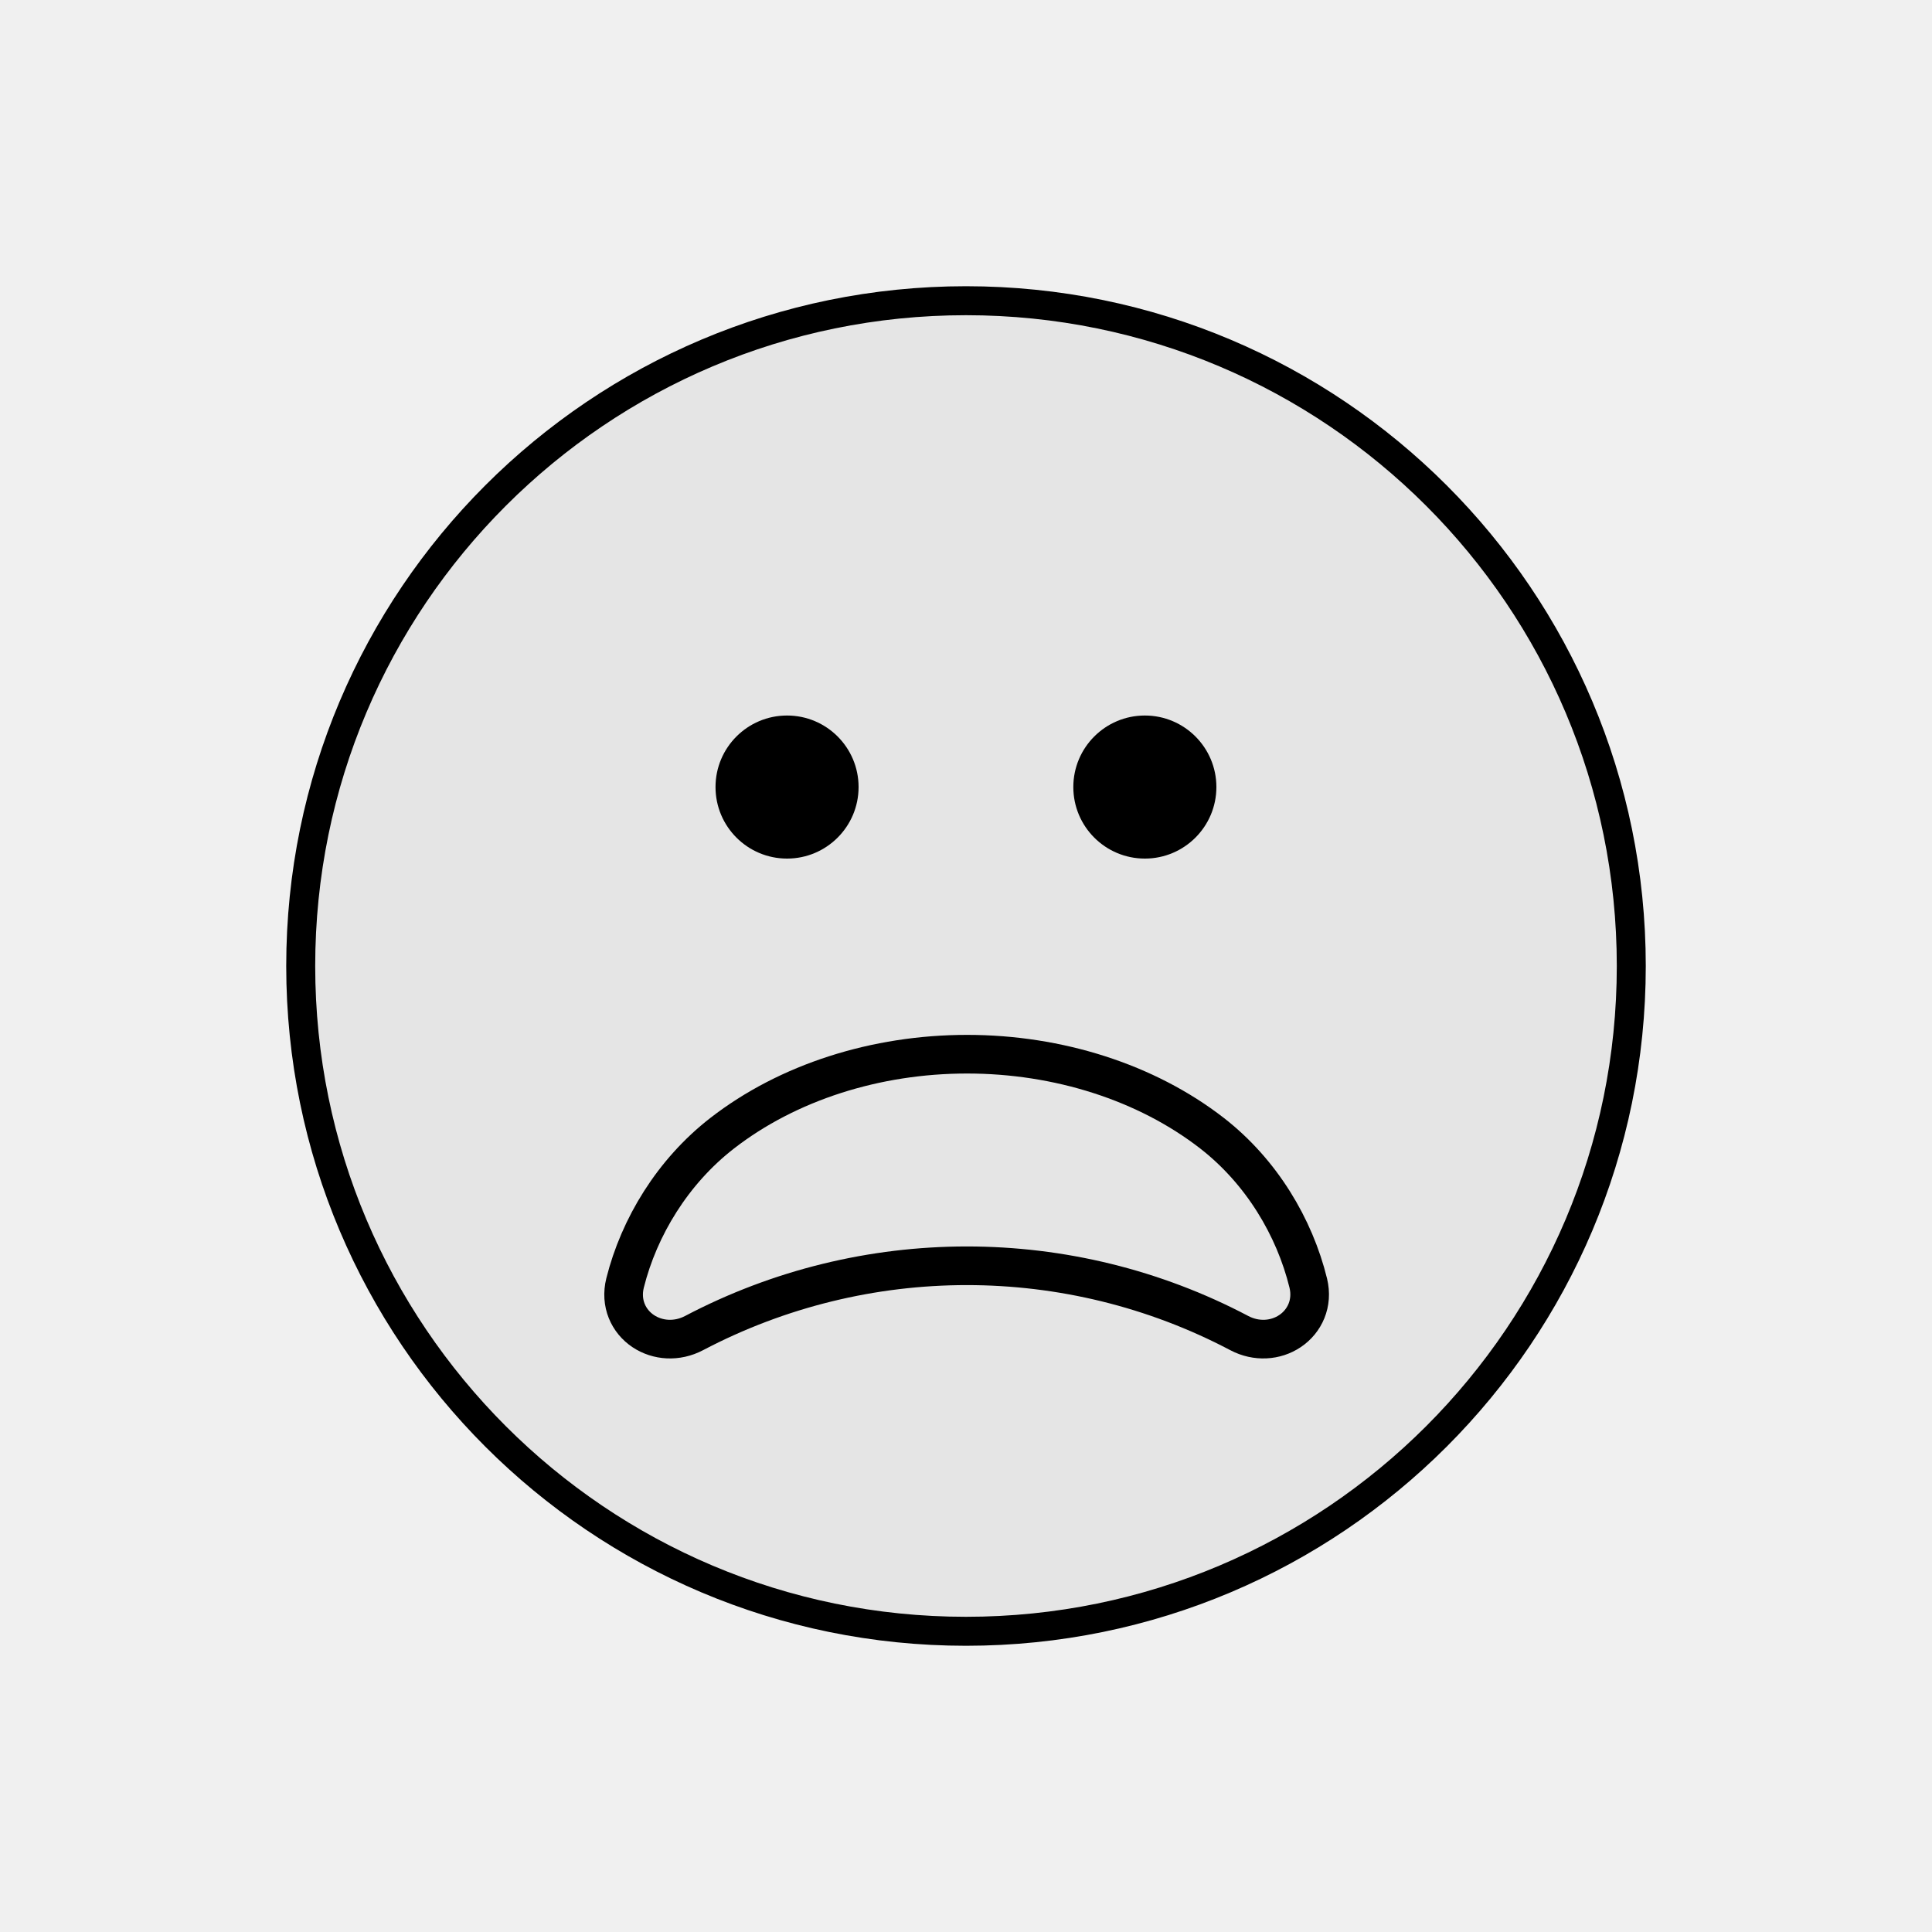
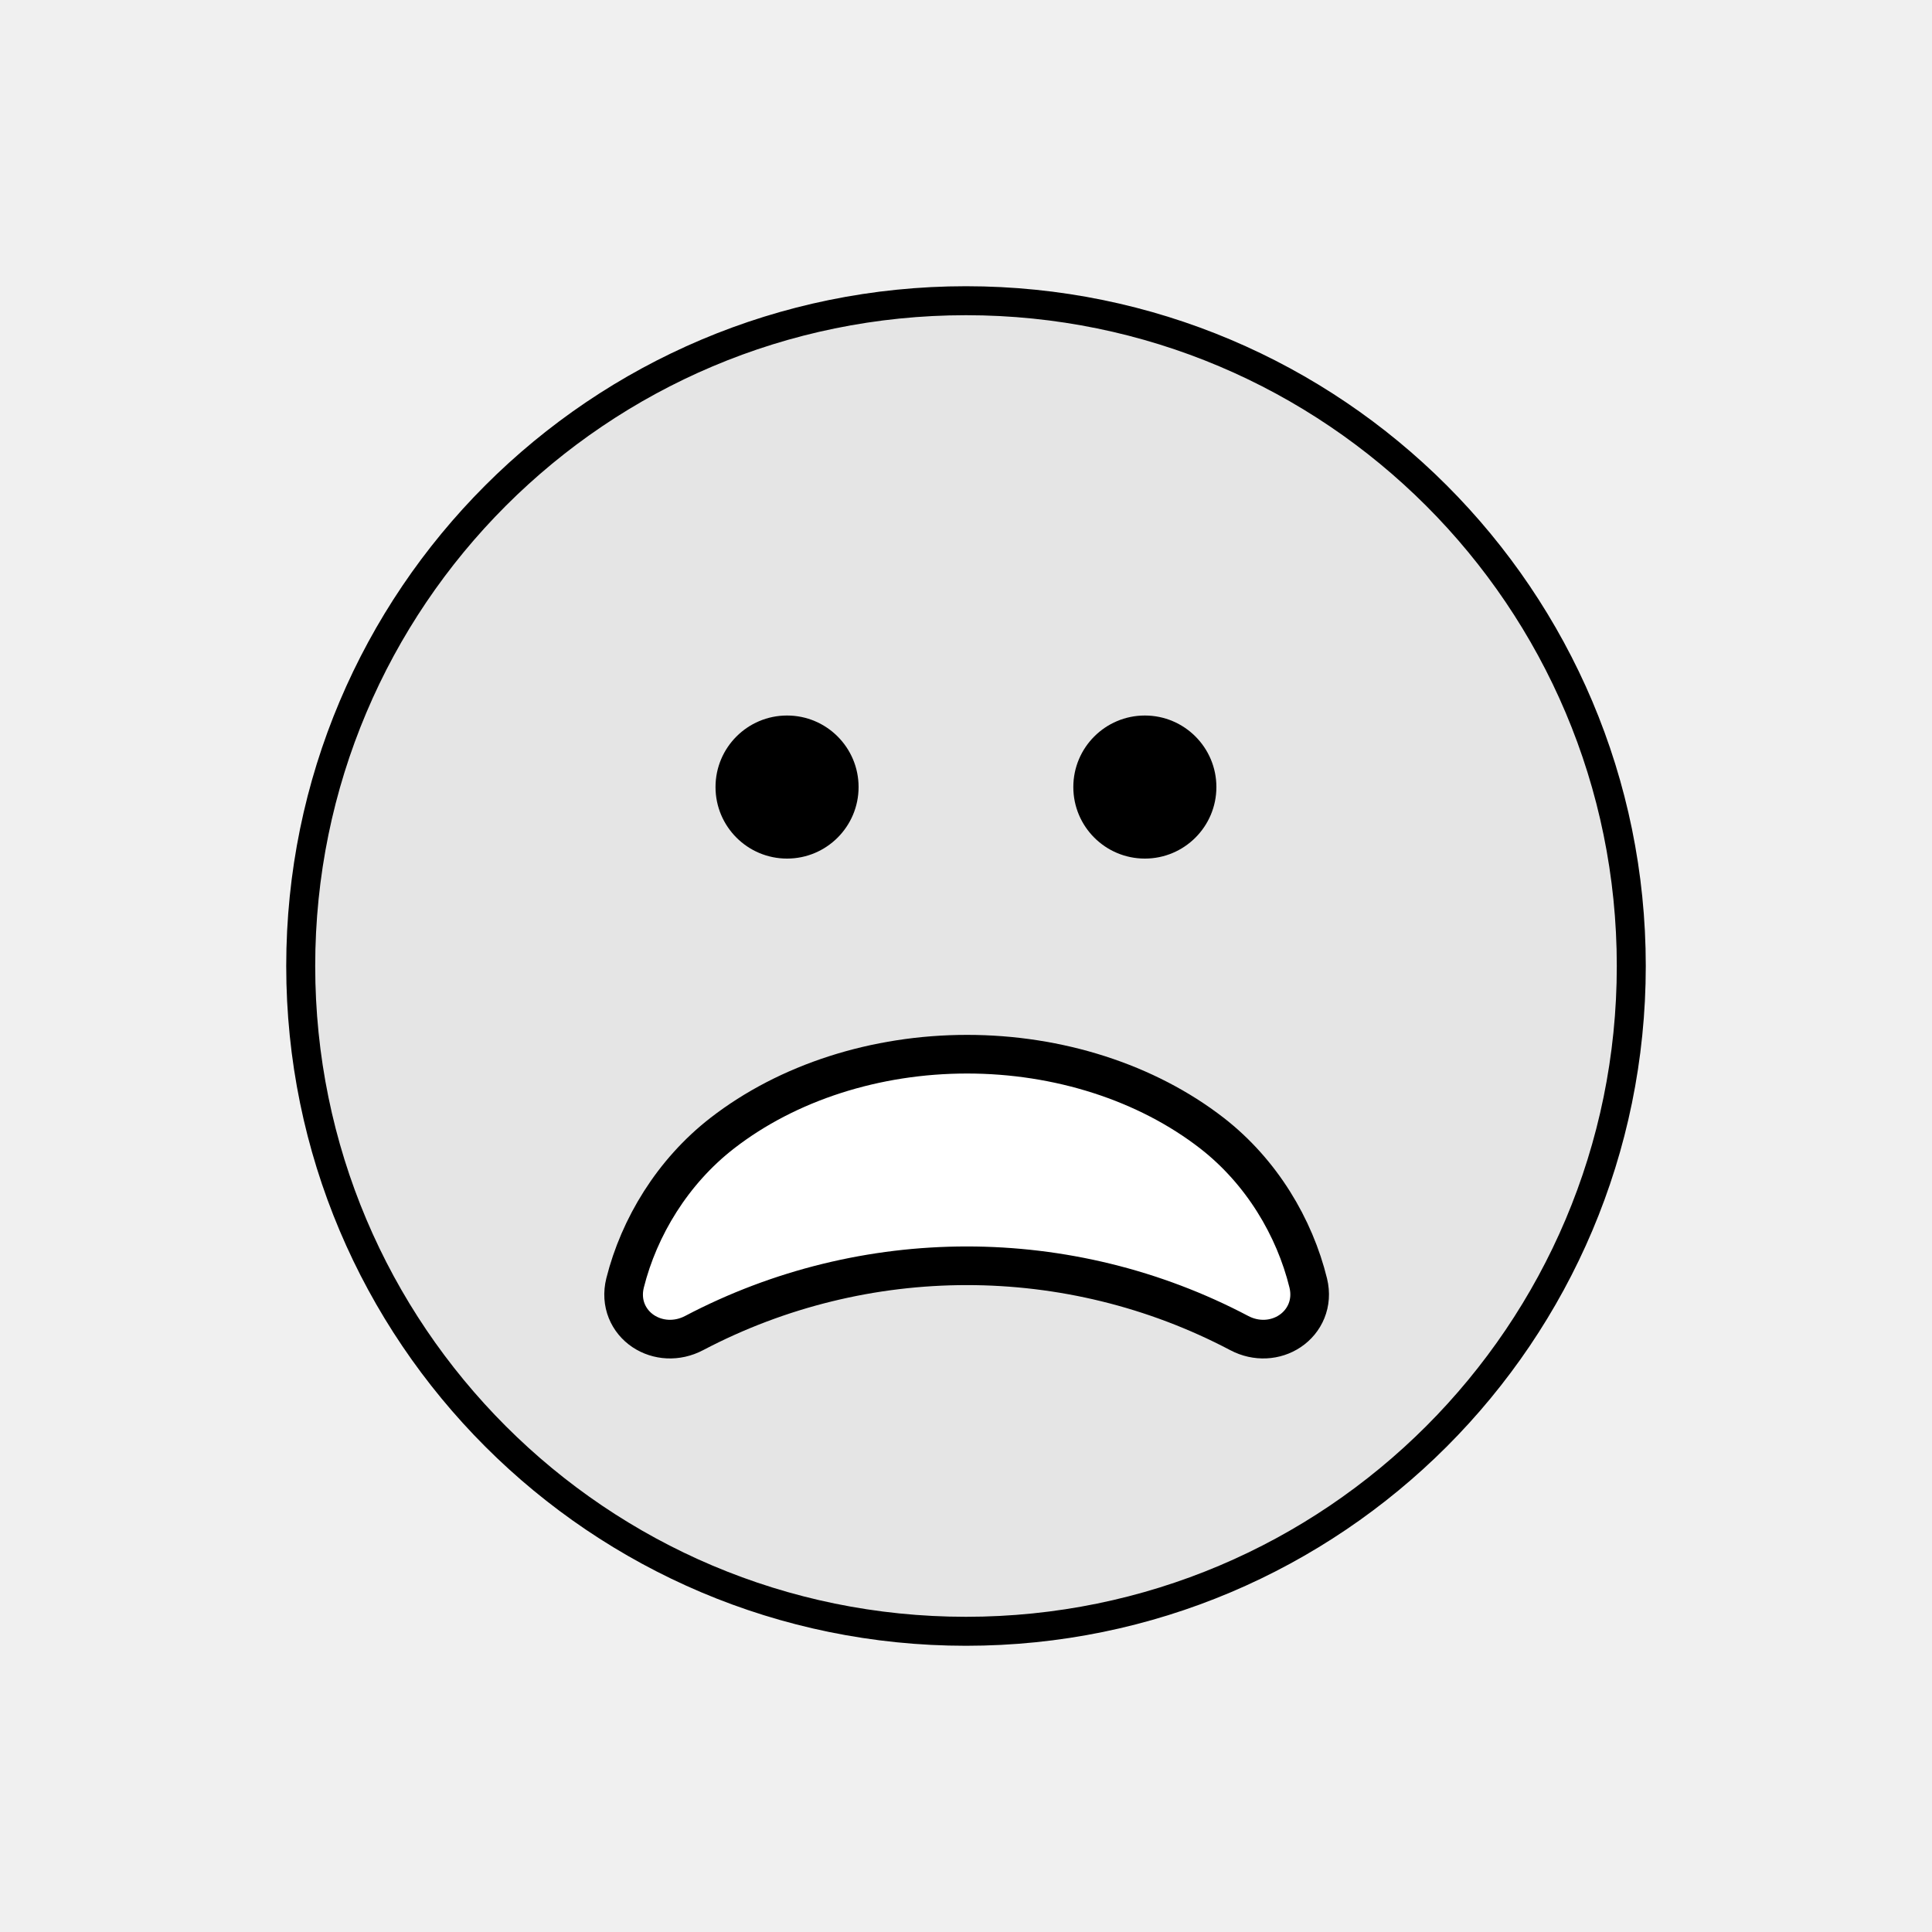
<svg xmlns="http://www.w3.org/2000/svg" width="20" height="20" viewBox="0 0 20 20" fill="none">
  <circle cx="10" cy="10" r="6.887" fill="#E5E5E5" stroke="black" stroke-width="0.3" />
  <rect x="7.407" y="7.407" width="1.481" height="1.481" rx="0.741" fill="black" />
  <rect x="11.111" y="7.407" width="1.481" height="1.481" rx="0.741" fill="black" />
-   <path d="M7.476 11.731C6.963 12.129 6.616 12.702 6.471 13.28C6.418 13.491 6.506 13.678 6.659 13.78C6.808 13.879 7.008 13.893 7.185 13.8C8.95 12.872 11.065 12.87 12.829 13.8C13.005 13.893 13.205 13.879 13.353 13.78C13.506 13.678 13.594 13.491 13.543 13.282C13.401 12.704 13.06 12.13 12.547 11.731C11.868 11.204 10.955 10.913 10.011 10.913C9.067 10.913 8.155 11.204 7.476 11.731Z" fill="#E5E5E5" stroke="black" stroke-width="0.4" />
+   <path d="M7.476 11.731C6.963 12.129 6.616 12.702 6.471 13.28C6.418 13.491 6.506 13.678 6.659 13.78C6.808 13.879 7.008 13.893 7.185 13.8C8.95 12.872 11.065 12.87 12.829 13.8C13.005 13.893 13.205 13.879 13.353 13.78C13.506 13.678 13.594 13.491 13.543 13.282C13.401 12.704 13.06 12.13 12.547 11.731C11.868 11.204 10.955 10.913 10.011 10.913C9.067 10.913 8.155 11.204 7.476 11.731Z" fill="white" stroke="black" stroke-width="0.4" />
</svg>
